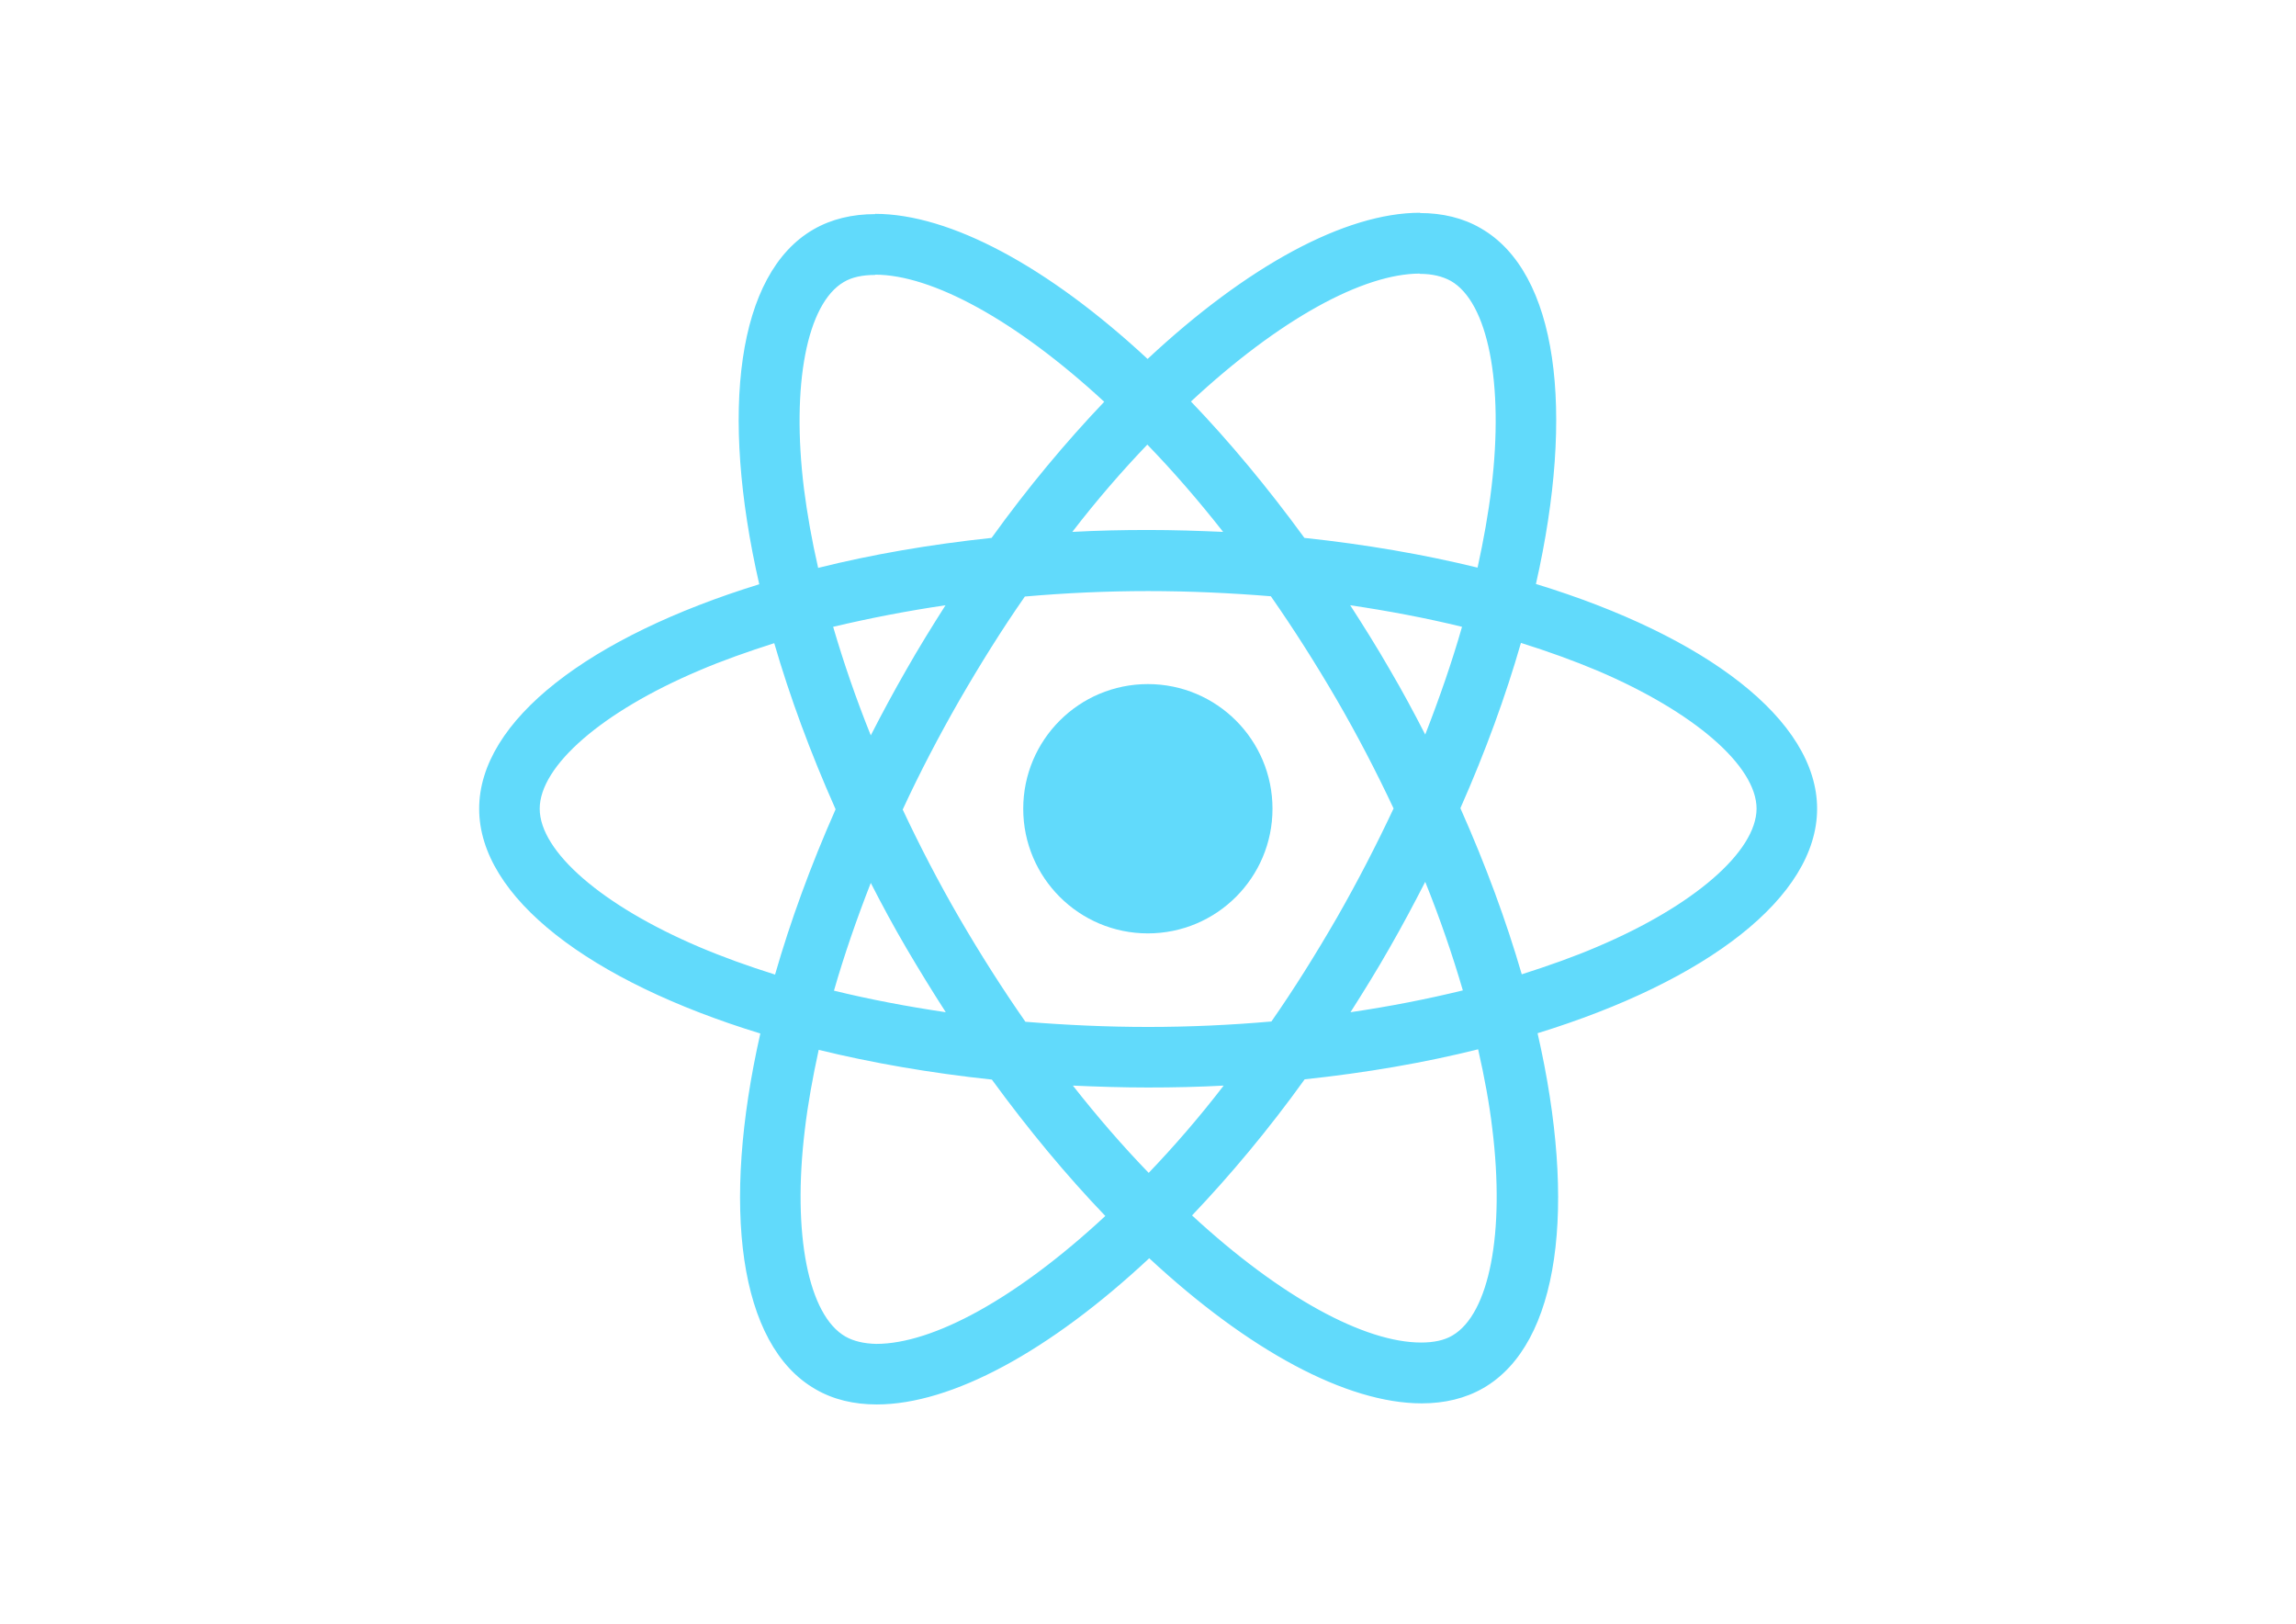
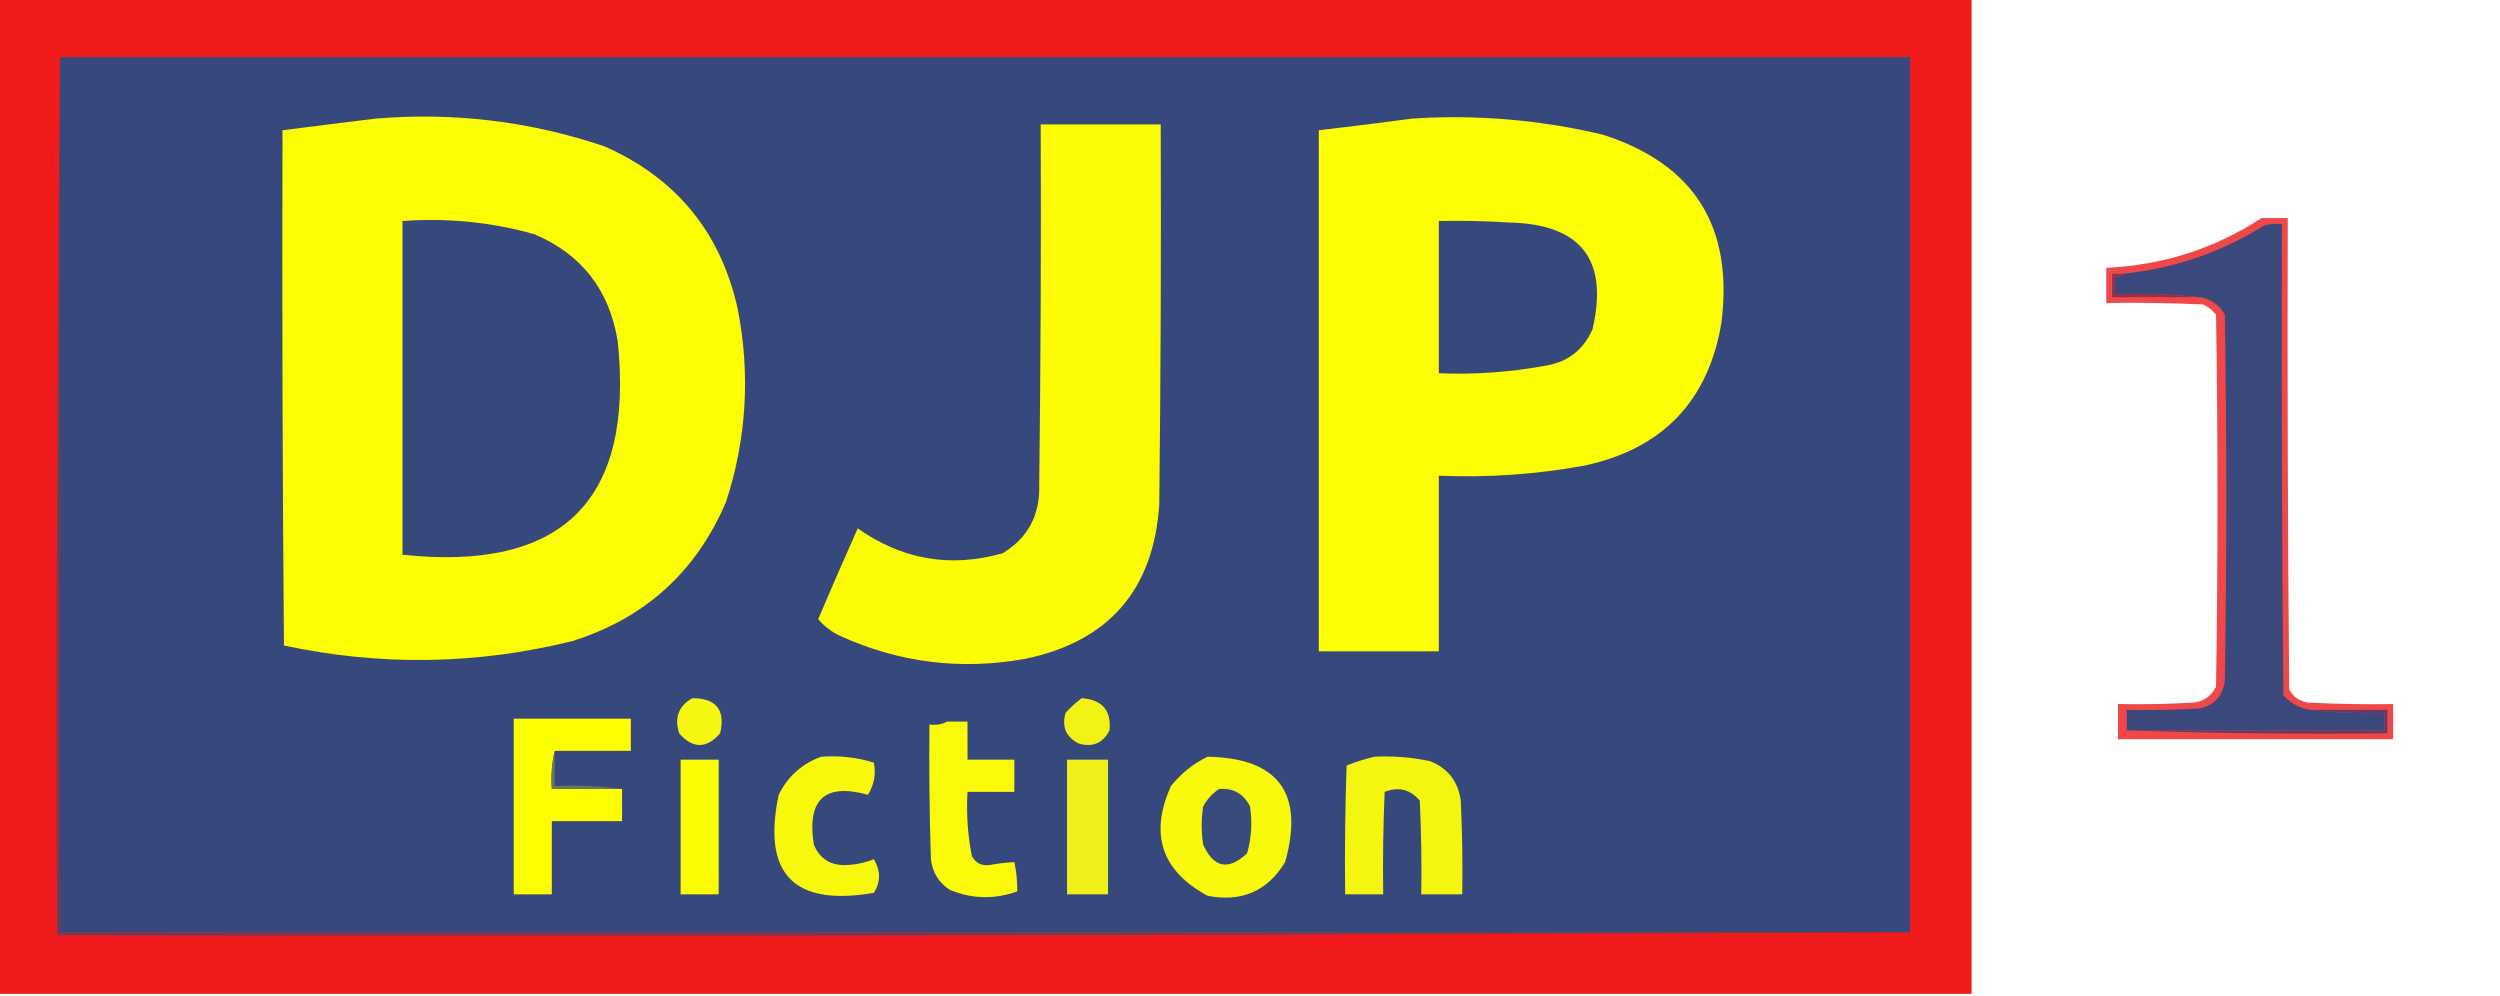
- <svg xmlns="http://www.w3.org/2000/svg" viewBox="0 0 841.9 595.3">
-   <g fill="#61DAFB">
-     <path d="M666.3 296.5c0-32.5-40.7-63.3-103.1-82.4 14.4-63.6 8-114.2-20.2-130.4-6.5-3.8-14.1-5.6-22.4-5.6v22.3c4.6 0 8.3.9 11.4 2.6 13.6 7.8 19.5 37.5 14.9 75.7-1.1 9.4-2.9 19.3-5.1 29.4-19.6-4.8-41-8.5-63.5-10.9-13.5-18.5-27.5-35.3-41.6-50 32.6-30.3 63.2-46.9 84-46.9V78c-27.5 0-63.5 19.6-99.9 53.6-36.4-33.8-72.4-53.2-99.9-53.2v22.3c20.7 0 51.4 16.5 84 46.6-14 14.7-28 31.4-41.3 49.9-22.6 2.4-44 6.1-63.6 11-2.3-10-4-19.7-5.2-29-4.7-38.2 1.1-67.9 14.6-75.8 3-1.8 6.9-2.6 11.5-2.6V78.5c-8.4 0-16 1.8-22.6 5.6-28.1 16.2-34.4 66.7-19.9 130.1-62.2 19.2-102.7 49.9-102.7 82.3 0 32.5 40.7 63.3 103.1 82.4-14.4 63.6-8 114.2 20.2 130.4 6.5 3.8 14.1 5.6 22.5 5.6 27.5 0 63.5-19.6 99.9-53.6 36.4 33.8 72.4 53.2 99.9 53.2 8.4 0 16-1.8 22.6-5.6 28.1-16.2 34.4-66.7 19.9-130.1 62-19.1 102.5-49.9 102.5-82.3zm-130.2-66.7c-3.7 12.9-8.3 26.2-13.5 39.5-4.1-8-8.4-16-13.1-24-4.6-8-9.5-15.8-14.4-23.4 14.2 2.1 27.9 4.7 41 7.9zm-45.8 106.5c-7.8 13.5-15.8 26.3-24.1 38.2-14.9 1.3-30 2-45.2 2-15.1 0-30.2-.7-45-1.9-8.3-11.9-16.4-24.6-24.2-38-7.6-13.1-14.5-26.4-20.8-39.8 6.2-13.4 13.2-26.8 20.7-39.9 7.8-13.5 15.8-26.3 24.1-38.2 14.9-1.3 30-2 45.2-2 15.1 0 30.2.7 45 1.9 8.3 11.9 16.4 24.6 24.2 38 7.6 13.1 14.5 26.4 20.8 39.8-6.3 13.4-13.2 26.8-20.7 39.9zm32.3-13c5.4 13.4 10 26.8 13.8 39.8-13.1 3.2-26.9 5.9-41.2 8 4.9-7.7 9.8-15.6 14.4-23.7 4.6-8 8.9-16.1 13-24.1zM421.2 430c-9.3-9.6-18.6-20.3-27.8-32 9 .4 18.2.7 27.5.7 9.4 0 18.7-.2 27.8-.7-9 11.7-18.3 22.4-27.5 32zm-74.4-58.9c-14.2-2.1-27.9-4.7-41-7.9 3.7-12.9 8.3-26.2 13.5-39.5 4.1 8 8.4 16 13.1 24 4.7 8 9.5 15.8 14.4 23.4zM420.7 163c9.3 9.6 18.6 20.3 27.8 32-9-.4-18.2-.7-27.5-.7-9.4 0-18.7.2-27.8.7 9-11.7 18.3-22.4 27.5-32zm-74 58.9c-4.9 7.7-9.8 15.6-14.4 23.7-4.6 8-8.9 16-13 24-5.4-13.4-10-26.8-13.8-39.8 13.1-3.1 26.9-5.8 41.2-7.9zm-90.5 125.2c-35.4-15.1-58.3-34.9-58.3-50.6 0-15.7 22.9-35.6 58.3-50.6 8.6-3.7 18-7 27.7-10.1 5.7 19.6 13.2 40 22.5 60.9-9.2 20.8-16.6 41.1-22.2 60.6-9.9-3.1-19.3-6.5-28-10.2zM310 490c-13.6-7.8-19.5-37.5-14.9-75.7 1.1-9.4 2.9-19.3 5.1-29.4 19.6 4.8 41 8.5 63.5 10.9 13.5 18.5 27.5 35.3 41.6 50-32.6 30.3-63.2 46.9-84 46.9-4.5-.1-8.3-1-11.3-2.7zm237.2-76.2c4.7 38.2-1.1 67.9-14.6 75.8-3 1.8-6.9 2.6-11.5 2.6-20.7 0-51.4-16.5-84-46.6 14-14.7 28-31.4 41.3-49.9 22.6-2.4 44-6.1 63.6-11 2.3 10.1 4.1 19.8 5.2 29.1zm38.5-66.7c-8.6 3.7-18 7-27.7 10.1-5.7-19.6-13.2-40-22.5-60.9 9.2-20.8 16.6-41.1 22.2-60.6 9.9 3.1 19.3 6.5 28.1 10.2 35.4 15.1 58.3 34.9 58.3 50.6-.1 15.7-23 35.6-58.4 50.6zM320.8 78.4z" />
-     <circle cx="420.9" cy="296.5" r="45.7" />
-     <path d="M520.5 78.1z" />
+ <svg xmlns="http://www.w3.org/2000/svg" version="1.1" width="854px" height="340px" style="shape-rendering:geometricPrecision; text-rendering:geometricPrecision; image-rendering:optimizeQuality; fill-rule:evenodd; clip-rule:evenodd">
+   <g>
+     <path style="opacity:0.98" fill="#f11616" d="M -0.5,-0.5 C 224.167,-0.5 448.833,-0.5 673.5,-0.5C 673.5,112.833 673.5,226.167 673.5,339.5C 448.833,339.5 224.167,339.5 -0.5,339.5C -0.5,226.167 -0.5,112.833 -0.5,-0.5 Z" />
+   </g>
+   <g>
+     <path style="opacity:1" fill="#37497c" d="M 20.5,19.5 C 231.167,19.5 441.833,19.5 652.5,19.5C 652.5,119.167 652.5,218.833 652.5,318.5C 441.833,318.5 231.167,318.5 20.5,318.5C 20.5,218.833 20.5,119.167 20.5,19.5 Z" />
+   </g>
+   <g>
+     <path style="opacity:1" fill="#fdfd03" d="M 128.5,40.5 C 155.199,38.291 181.199,41.458 206.5,50C 231.002,60.831 246.168,79.332 252,105.5C 256.373,127.891 255.04,149.891 248,171.5C 237.766,195.402 220.266,211.236 195.5,219C 162.775,227.076 129.942,227.576 97,220.5C 96.5,161.834 96.333,103.168 96.5,44.5C 107.295,43.099 117.962,41.766 128.5,40.5 Z" />
+   </g>
+   <g>
+     <path style="opacity:1" fill="#fdfd03" d="M 482.5,40.5 C 504.481,39.089 526.147,40.922 547.5,46C 578.78,56.015 592.28,77.515 588,110.5C 583.455,137.048 567.955,153.214 541.5,159C 524.973,162.051 508.307,163.218 491.5,162.5C 491.5,182.5 491.5,202.5 491.5,222.5C 477.833,222.5 464.167,222.5 450.5,222.5C 450.5,163.167 450.5,103.833 450.5,44.5C 461.317,43.238 471.984,41.904 482.5,40.5 Z" />
+   </g>
+   <g>
+     <path style="opacity:1" fill="#fcfc05" d="M 355.5,42.5 C 369.167,42.5 382.833,42.5 396.5,42.5C 396.667,85.835 396.5,129.168 396,172.5C 393.994,201.5 378.828,219 350.5,225C 328.273,229.068 306.94,226.401 286.5,217C 283.764,215.638 281.431,213.804 279.5,211.5C 283.903,201.125 288.403,190.792 293,180.5C 308.186,191.205 324.686,194.038 342.5,189C 351.167,183.737 355.333,175.904 355,165.5C 355.5,124.501 355.667,83.501 355.5,42.5 Z" />
+   </g>
+   <g>
+     <path style="opacity:0.796" fill="#ec1819" d="M 772.5,74.5 C 775.5,74.5 778.5,74.5 781.5,74.5C 781.333,128.168 781.5,181.834 782,235.5C 783.339,238.094 785.506,239.594 788.5,240C 798.161,240.5 807.828,240.666 817.5,240.5C 817.5,244.5 817.5,248.5 817.5,252.5C 786.167,252.5 754.833,252.5 723.5,252.5C 723.5,248.5 723.5,244.5 723.5,240.5C 732.173,240.666 740.84,240.5 749.5,240C 753.02,239.496 755.52,237.663 757,234.5C 757.667,192.167 757.667,149.833 757,107.5C 755.786,105.951 754.286,104.785 752.5,104C 741.505,103.5 730.505,103.333 719.5,103.5C 719.5,99.5 719.5,95.5 719.5,91.5C 738.86,90.587 756.526,84.921 772.5,74.5 Z" />
+   </g>
+   <g>
+     <path style="opacity:1" fill="#37497c" d="M 137.5,75.5 C 152.8,74.376 167.8,75.876 182.5,80C 198.632,86.819 208.132,98.986 211,116.5C 216.717,170.949 192.217,195.283 137.5,189.5C 137.5,151.5 137.5,113.5 137.5,75.5 Z" />
+   </g>
+   <g>
+     <path style="opacity:1" fill="#37497c" d="M 491.5,75.5 C 499.507,75.334 507.507,75.5 515.5,76C 540.071,76.559 549.571,88.725 544,112.5C 540.824,119.669 535.324,123.836 527.5,125C 515.603,127.163 503.603,127.996 491.5,127.5C 491.5,110.167 491.5,92.833 491.5,75.5 Z" />
+   </g>
+   <g>
+     <path style="opacity:1" fill="#3b487b" d="M 789.5,242.5 C 797.65,243.493 805.983,243.826 814.5,243.5C 814.5,245.5 814.5,247.5 814.5,249.5C 785.167,249.5 755.833,249.5 726.5,249.5C 726.5,247.167 726.5,244.833 726.5,242.5C 734.84,242.666 743.173,242.5 751.5,242C 756.513,240.822 759.346,237.655 760,232.5C 760.667,190.833 760.667,149.167 760,107.5C 758.101,104.137 755.268,102.137 751.5,101.5C 742.014,100.506 732.348,100.173 722.5,100.5C 722.5,98.5 722.5,96.5 722.5,94.5C 723.791,94.737 724.791,94.404 725.5,93.5C 742.821,91.671 758.821,86.171 773.5,77C 775.473,76.504 777.473,76.338 779.5,76.5C 779.333,130.168 779.5,183.834 780,237.5C 782.552,240.359 785.719,242.026 789.5,242.5 Z" />
+   </g>
+   <g>
+     <path style="opacity:1" fill="#8e324e" d="M 725.5,93.5 C 724.791,94.404 723.791,94.737 722.5,94.5C 722.5,96.5 722.5,98.5 722.5,100.5C 732.348,100.173 742.014,100.506 751.5,101.5C 741.5,101.5 731.5,101.5 721.5,101.5C 721.5,98.833 721.5,96.167 721.5,93.5C 722.833,93.5 724.167,93.5 725.5,93.5 Z" />
+   </g>
+   <g>
+     <path style="opacity:1" fill="#f5f611" d="M 236.5,238.5 C 244.696,238.529 247.863,242.529 246,250.5C 241.333,255.833 236.667,255.833 232,250.5C 230.309,245.131 231.809,241.131 236.5,238.5 Z" />
+   </g>
+   <g>
+     <path style="opacity:1" fill="#f2f315" d="M 369.5,238.5 C 376.514,239.005 379.68,242.672 379,249.5C 376.774,253.861 373.274,255.361 368.5,254C 364.139,251.774 362.639,248.274 364,243.5C 365.704,241.627 367.537,239.96 369.5,238.5 Z" />
+   </g>
+   <g>
+     <path style="opacity:1" fill="#fefe00" d="M 189.5,256.5 C 188.515,260.634 188.182,264.968 188.5,269.5C 196.5,269.5 204.5,269.5 212.5,269.5C 212.5,273.167 212.5,276.833 212.5,280.5C 204.5,280.5 196.5,280.5 188.5,280.5C 188.5,288.833 188.5,297.167 188.5,305.5C 184.167,305.5 179.833,305.5 175.5,305.5C 175.5,285.5 175.5,265.5 175.5,245.5C 188.833,245.5 202.167,245.5 215.5,245.5C 215.5,249.167 215.5,252.833 215.5,256.5C 206.833,256.5 198.167,256.5 189.5,256.5 Z" />
+   </g>
+   <g>
+     <path style="opacity:1" fill="#fafa09" d="M 323.5,246.5 C 325.833,246.5 328.167,246.5 330.5,246.5C 330.5,250.833 330.5,255.167 330.5,259.5C 335.833,259.5 341.167,259.5 346.5,259.5C 346.5,263.167 346.5,266.833 346.5,270.5C 341.167,270.5 335.833,270.5 330.5,270.5C 330.071,277.947 330.571,285.281 332,292.5C 333.333,294.833 335.333,295.833 338,295.5C 340.817,294.969 343.65,294.636 346.5,294.5C 347.207,297.786 347.54,301.119 347.5,304.5C 339.748,307.287 332.081,307.12 324.5,304C 320.675,301.512 318.508,298.012 318,293.5C 317.5,278.17 317.333,262.837 317.5,247.5C 319.735,247.795 321.735,247.461 323.5,246.5 Z" />
+   </g>
+   <g>
+     <path style="opacity:1" fill="#663b62" d="M 789.5,242.5 C 798.167,242.5 806.833,242.5 815.5,242.5C 815.5,245.167 815.5,247.833 815.5,250.5C 785.662,250.831 755.995,250.498 726.5,249.5C 755.833,249.5 785.167,249.5 814.5,249.5C 814.5,247.5 814.5,245.5 814.5,243.5C 805.983,243.826 797.65,243.493 789.5,242.5 Z" />
+   </g>
+   <g>
+     <path style="opacity:1" fill="#f8f80d" d="M 280.5,258.5 C 286.659,258.034 292.659,258.701 298.5,260.5C 299.298,264.333 298.632,267.999 296.5,271.5C 281.748,267.41 275.581,273.077 278,288.5C 279.992,293.336 283.659,295.669 289,295.5C 292.289,295.386 295.456,294.719 298.5,293.5C 300.878,297.499 300.878,301.332 298.5,305C 271.129,309.722 260.296,298.555 266,271.5C 269.138,265.191 273.971,260.858 280.5,258.5 Z" />
+   </g>
+   <g>
+     <path style="opacity:1" fill="#f8f90b" d="M 412.5,258.5 C 436.76,258.945 445.593,270.945 439,294.5C 432.967,304.426 424.134,308.26 412.5,306C 396.768,297.469 392.601,284.969 400,268.5C 403.489,264.162 407.656,260.829 412.5,258.5 Z" />
+   </g>
+   <g>
+     <path style="opacity:1" fill="#f5f610" d="M 469.5,258.5 C 475.909,258.183 482.243,258.683 488.5,260C 494.606,262.443 498.106,266.943 499,273.5C 499.5,284.161 499.667,294.828 499.5,305.5C 494.833,305.5 490.167,305.5 485.5,305.5C 485.667,294.828 485.5,284.161 485,273.5C 481.735,269.651 477.735,268.651 473,270.5C 472.5,282.162 472.333,293.829 472.5,305.5C 468.167,305.5 463.833,305.5 459.5,305.5C 459.333,290.83 459.5,276.163 460,261.5C 463.188,260.233 466.355,259.233 469.5,258.5 Z" />
+   </g>
+   <g>
+     <path style="opacity:1" fill="#fcfd02" d="M 232.5,259.5 C 236.833,259.5 241.167,259.5 245.5,259.5C 245.5,274.833 245.5,290.167 245.5,305.5C 241.167,305.5 236.833,305.5 232.5,305.5C 232.5,290.167 232.5,274.833 232.5,259.5 Z" />
+   </g>
+   <g>
+     <path style="opacity:1" fill="#eff01a" d="M 364.5,259.5 C 369.167,259.5 373.833,259.5 378.5,259.5C 378.5,274.833 378.5,290.167 378.5,305.5C 373.833,305.5 369.167,305.5 364.5,305.5C 364.5,290.167 364.5,274.833 364.5,259.5 Z" />
+   </g>
+   <g>
+     <path style="opacity:1" fill="#6a775d" d="M 189.5,256.5 C 189.5,260.5 189.5,264.5 189.5,268.5C 197.352,268.175 205.018,268.508 212.5,269.5C 204.5,269.5 196.5,269.5 188.5,269.5C 188.182,264.968 188.515,260.634 189.5,256.5 Z" />
+   </g>
+   <g>
+     <path style="opacity:1" fill="#394a7c" d="M 416.5,269.5 C 421.382,269.175 424.882,271.175 427,275.5C 427.839,280.921 427.506,286.254 426,291.5C 419.571,297.475 414.571,296.475 411,288.5C 410.333,284.167 410.333,279.833 411,275.5C 412.36,272.977 414.193,270.977 416.5,269.5 Z" />
+   </g>
+   <g>
+     <path style="opacity:1" fill="#72395c" d="M 20.5,19.5 C 20.5,119.167 20.5,218.833 20.5,318.5C 231.167,318.5 441.833,318.5 652.5,318.5C 441.667,319.5 230.667,319.833 19.5,319.5C 19.167,219.332 19.501,119.332 20.5,19.5 Z" />
  </g>
</svg>
